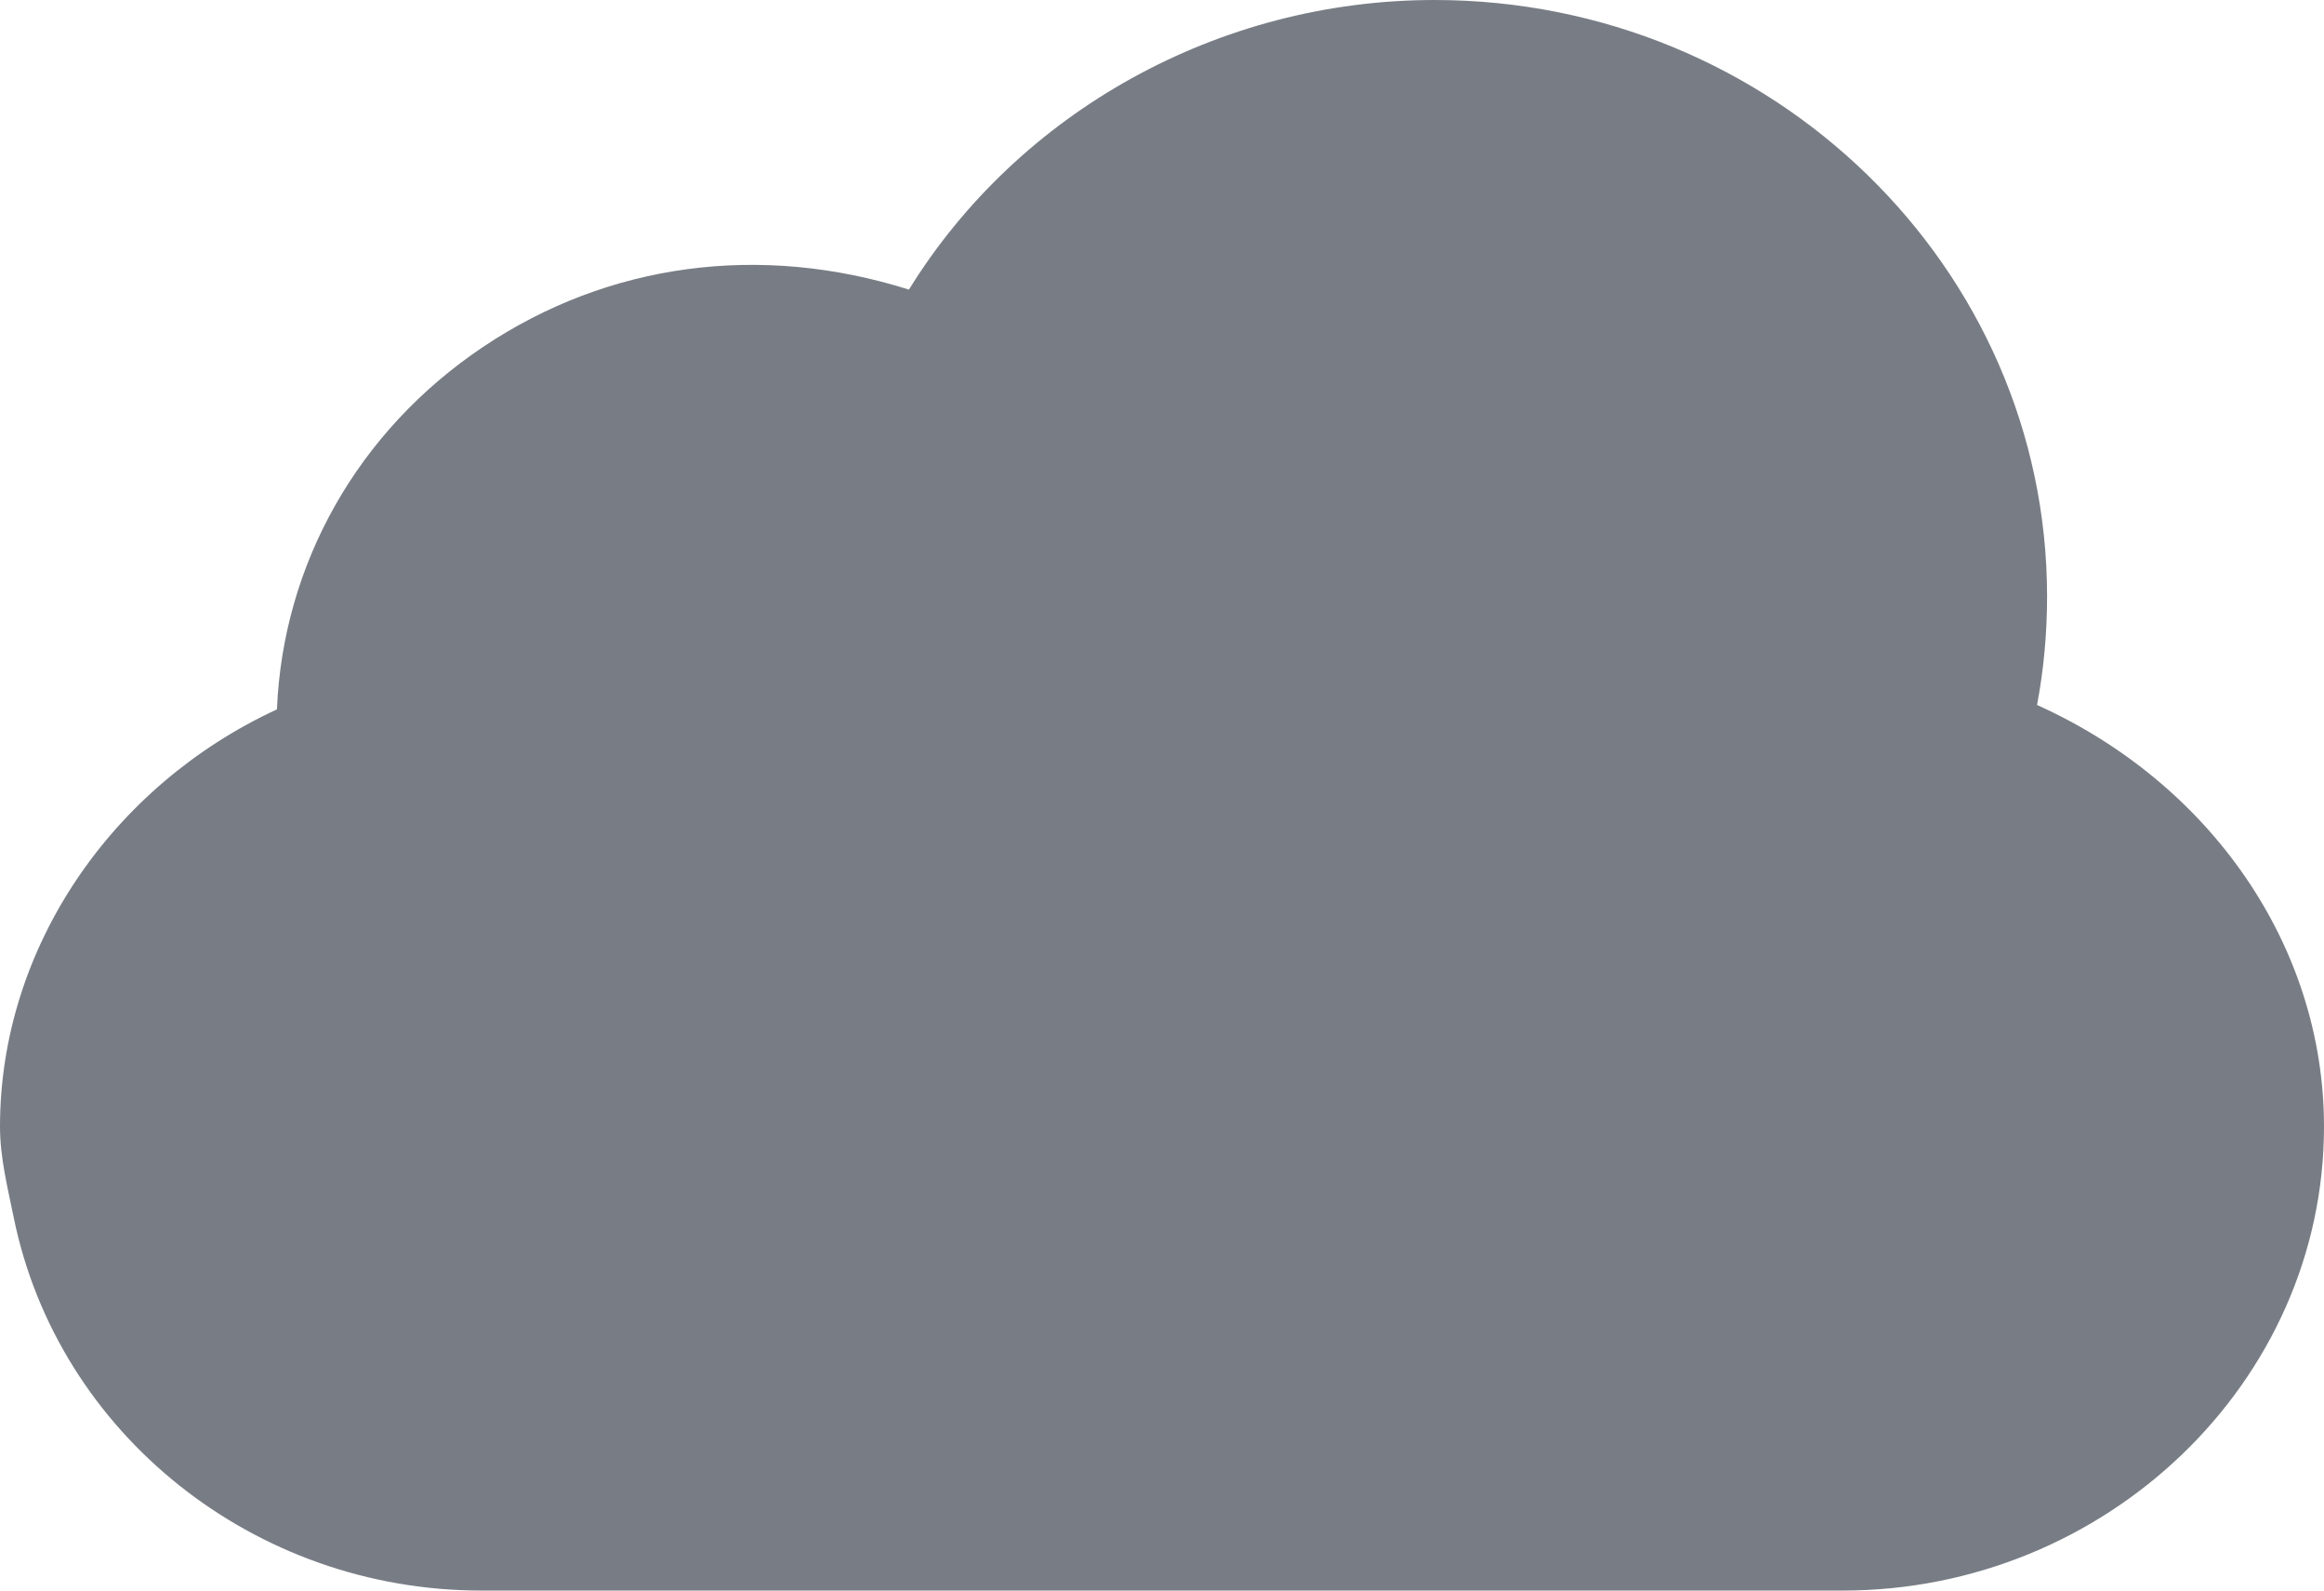
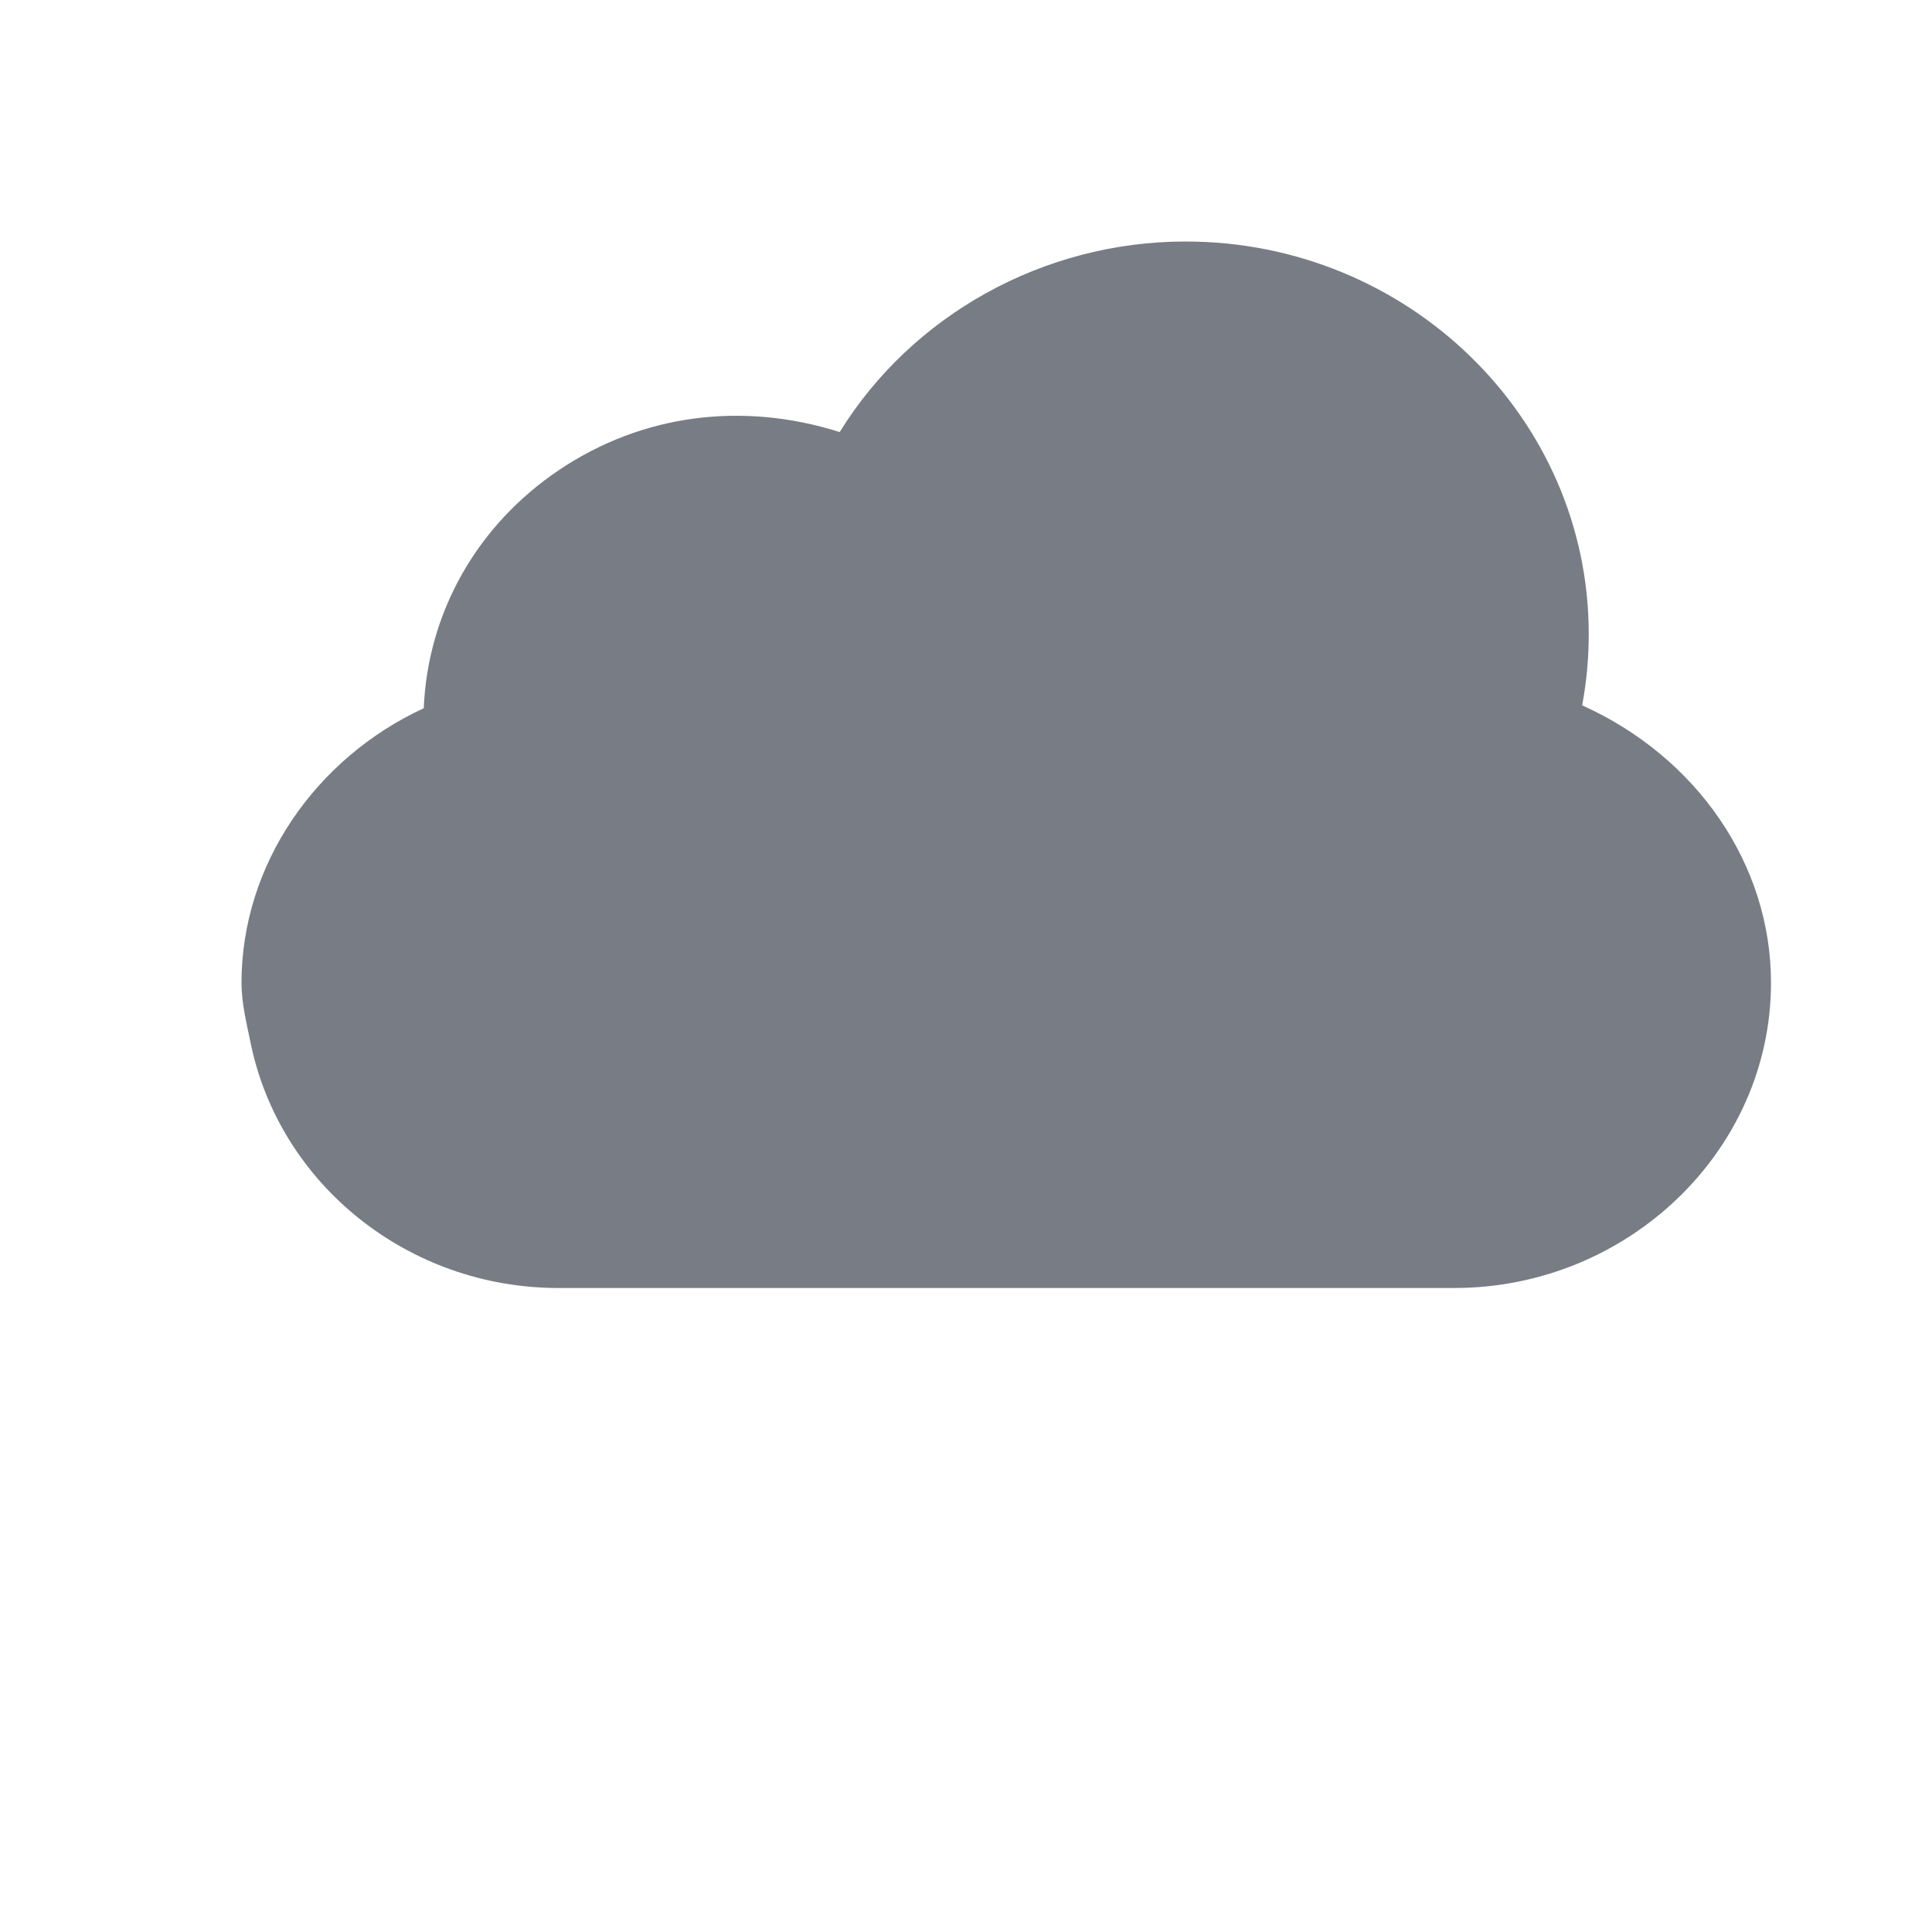
- <svg xmlns="http://www.w3.org/2000/svg" width="19" height="13" viewBox="0 0 19 13" fill="none">
-   <path d="M16.654 5.762C16.709 5.471 16.736 5.174 16.736 4.875C16.736 2.187 14.489 0 11.727 0C9.963 0 8.329 0.914 7.431 2.367C6.218 1.984 4.975 2.148 3.95 2.835C2.925 3.522 2.314 4.609 2.264 5.798C0.917 6.42 0 7.746 0 9.208C0 9.462 0.063 9.71 0.112 9.95L0.112 9.95C0.472 11.718 2.079 13 3.934 13H15.066C17.215 13 19 11.299 19 9.208C19 7.73 18.07 6.399 16.654 5.762Z" fill="#787D85" />
+ <svg xmlns="http://www.w3.org/2000/svg" width="24" height="24" viewBox="0 0 24 24" fill="none">
+   <path d="M19.654 8.762C19.709 8.471 19.736 8.174 19.736 7.875C19.736 5.187 17.489 3 14.727 3C12.963 3 11.329 3.914 10.431 5.367C9.218 4.984 7.975 5.148 6.95 5.835C5.925 6.522 5.314 7.609 5.264 8.798C3.917 9.42 3 10.746 3 12.208C3 12.462 3.063 12.71 3.112 12.95L3.112 12.95C3.472 14.718 5.079 16 6.934 16H18.066C20.215 16 22 14.299 22 12.208C22 10.73 21.07 9.399 19.654 8.762Z" fill="#787D85" />
</svg>
